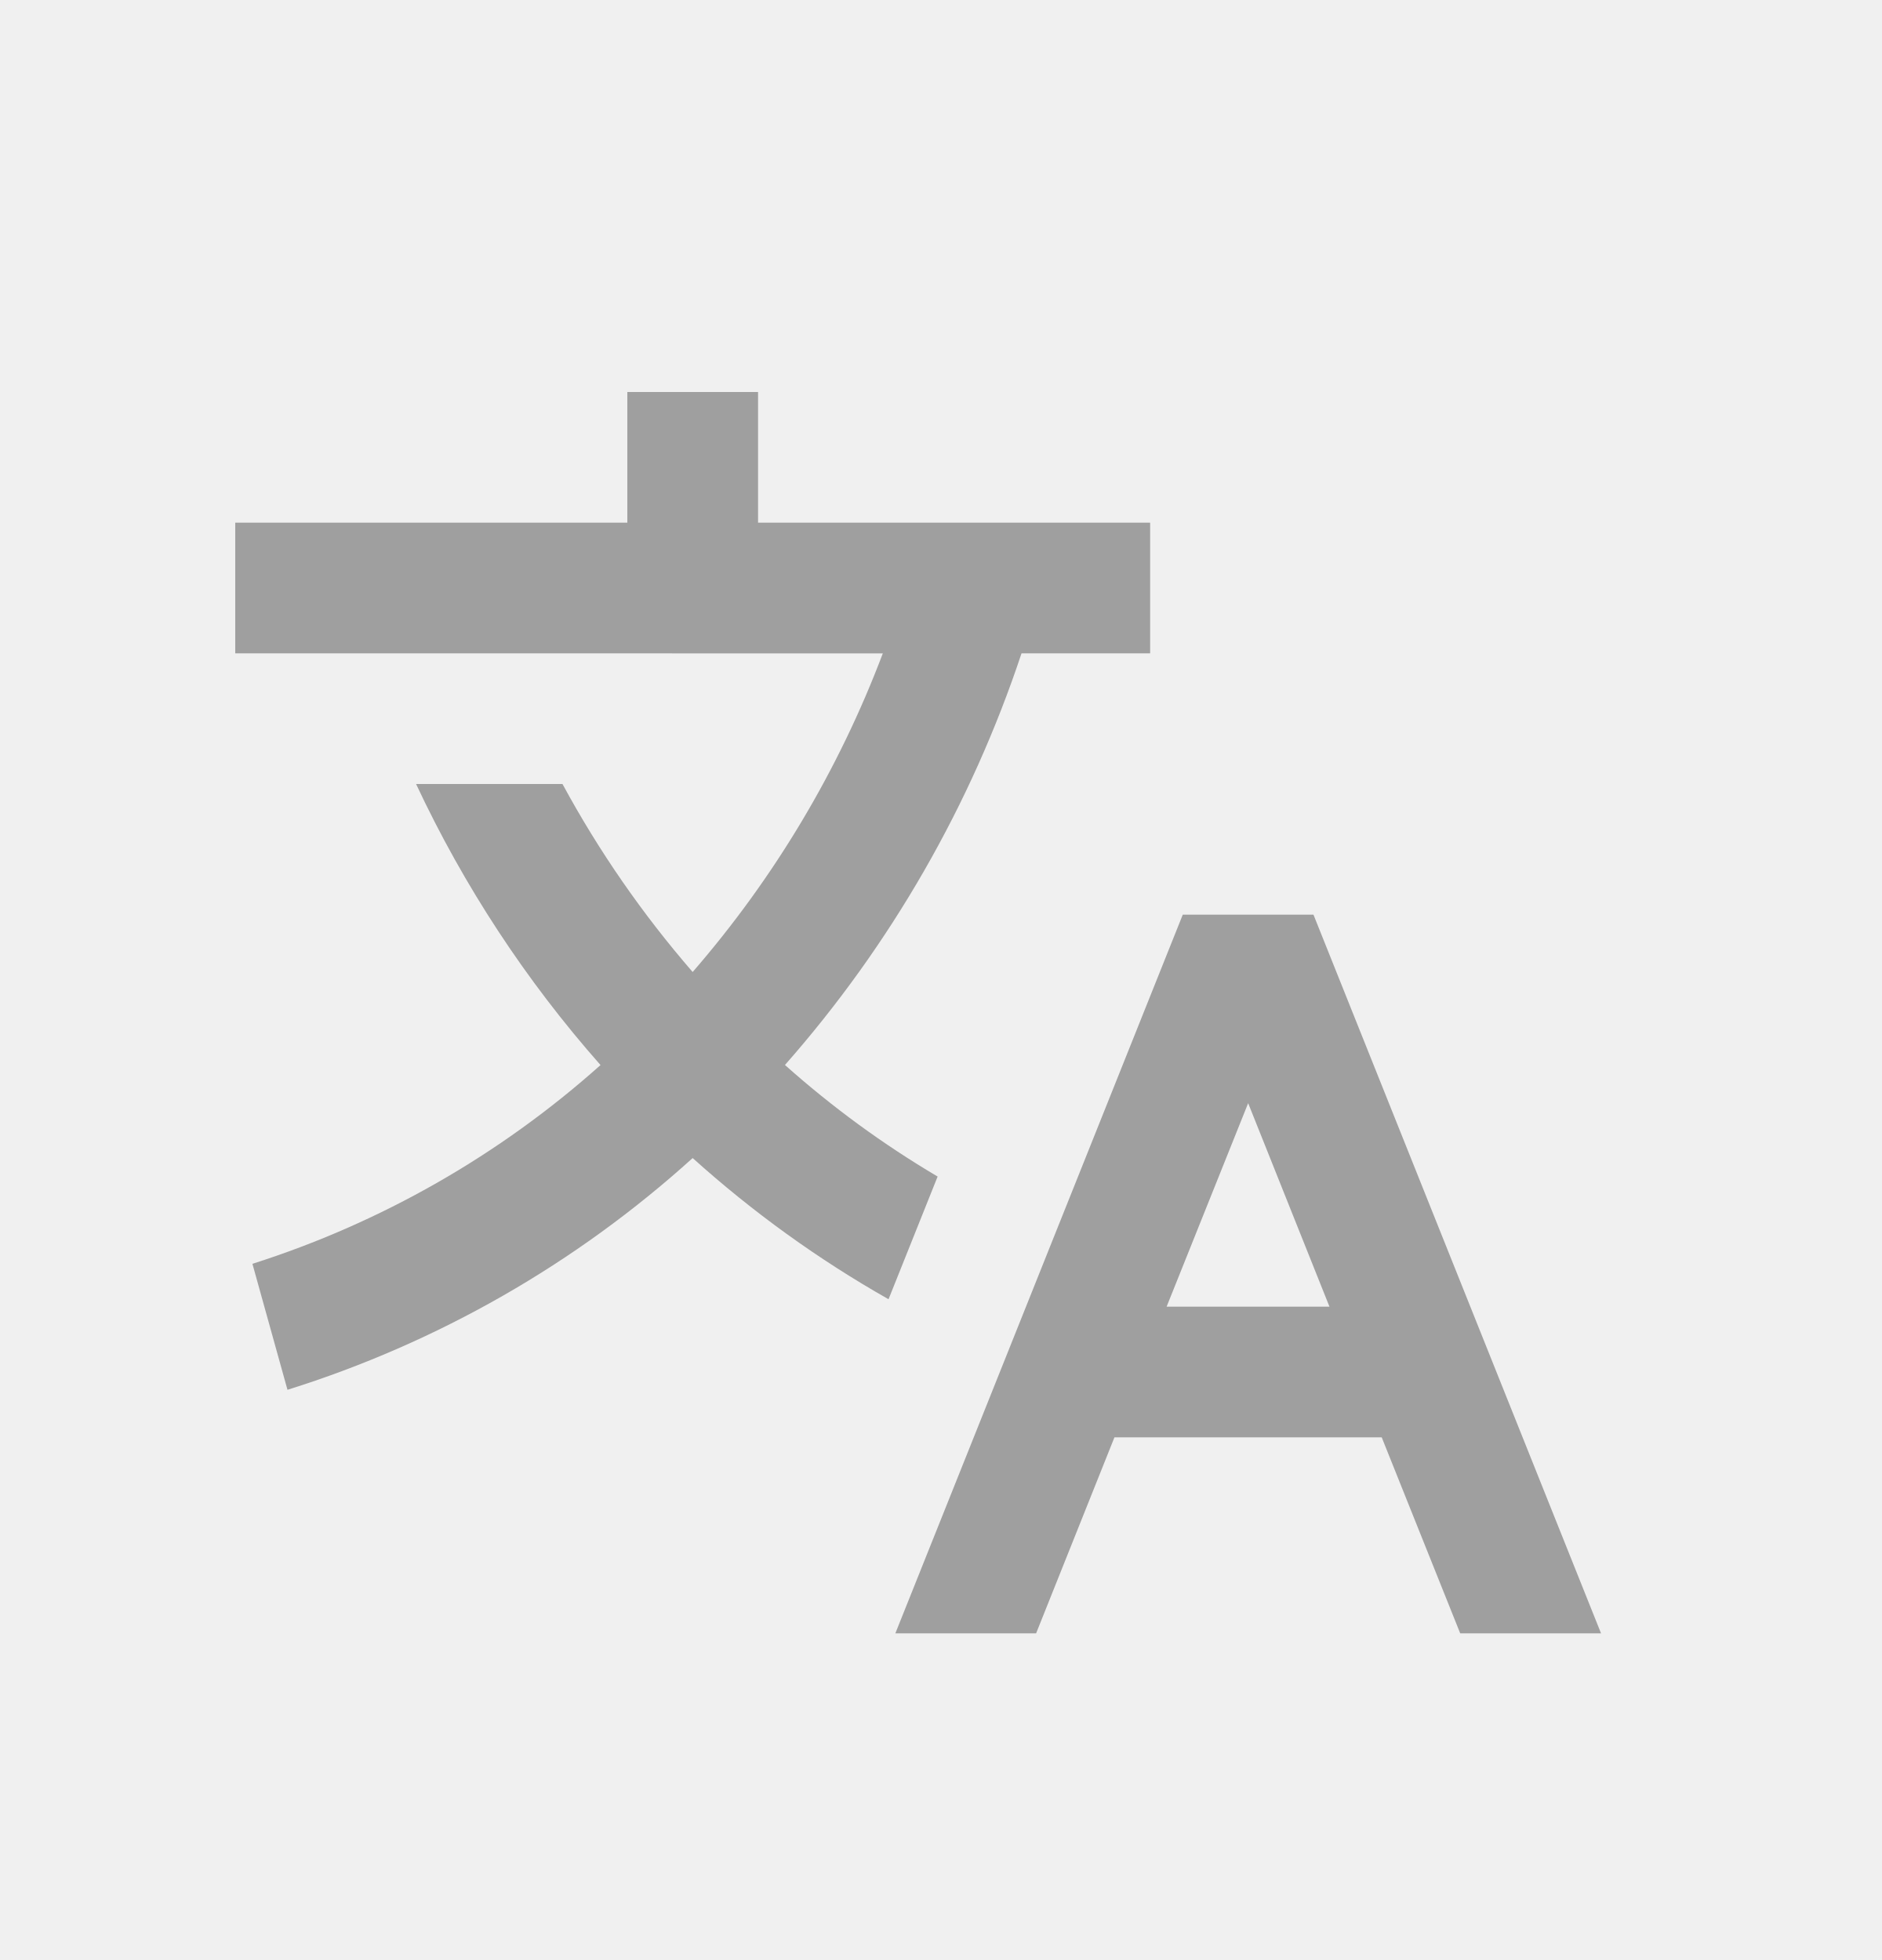
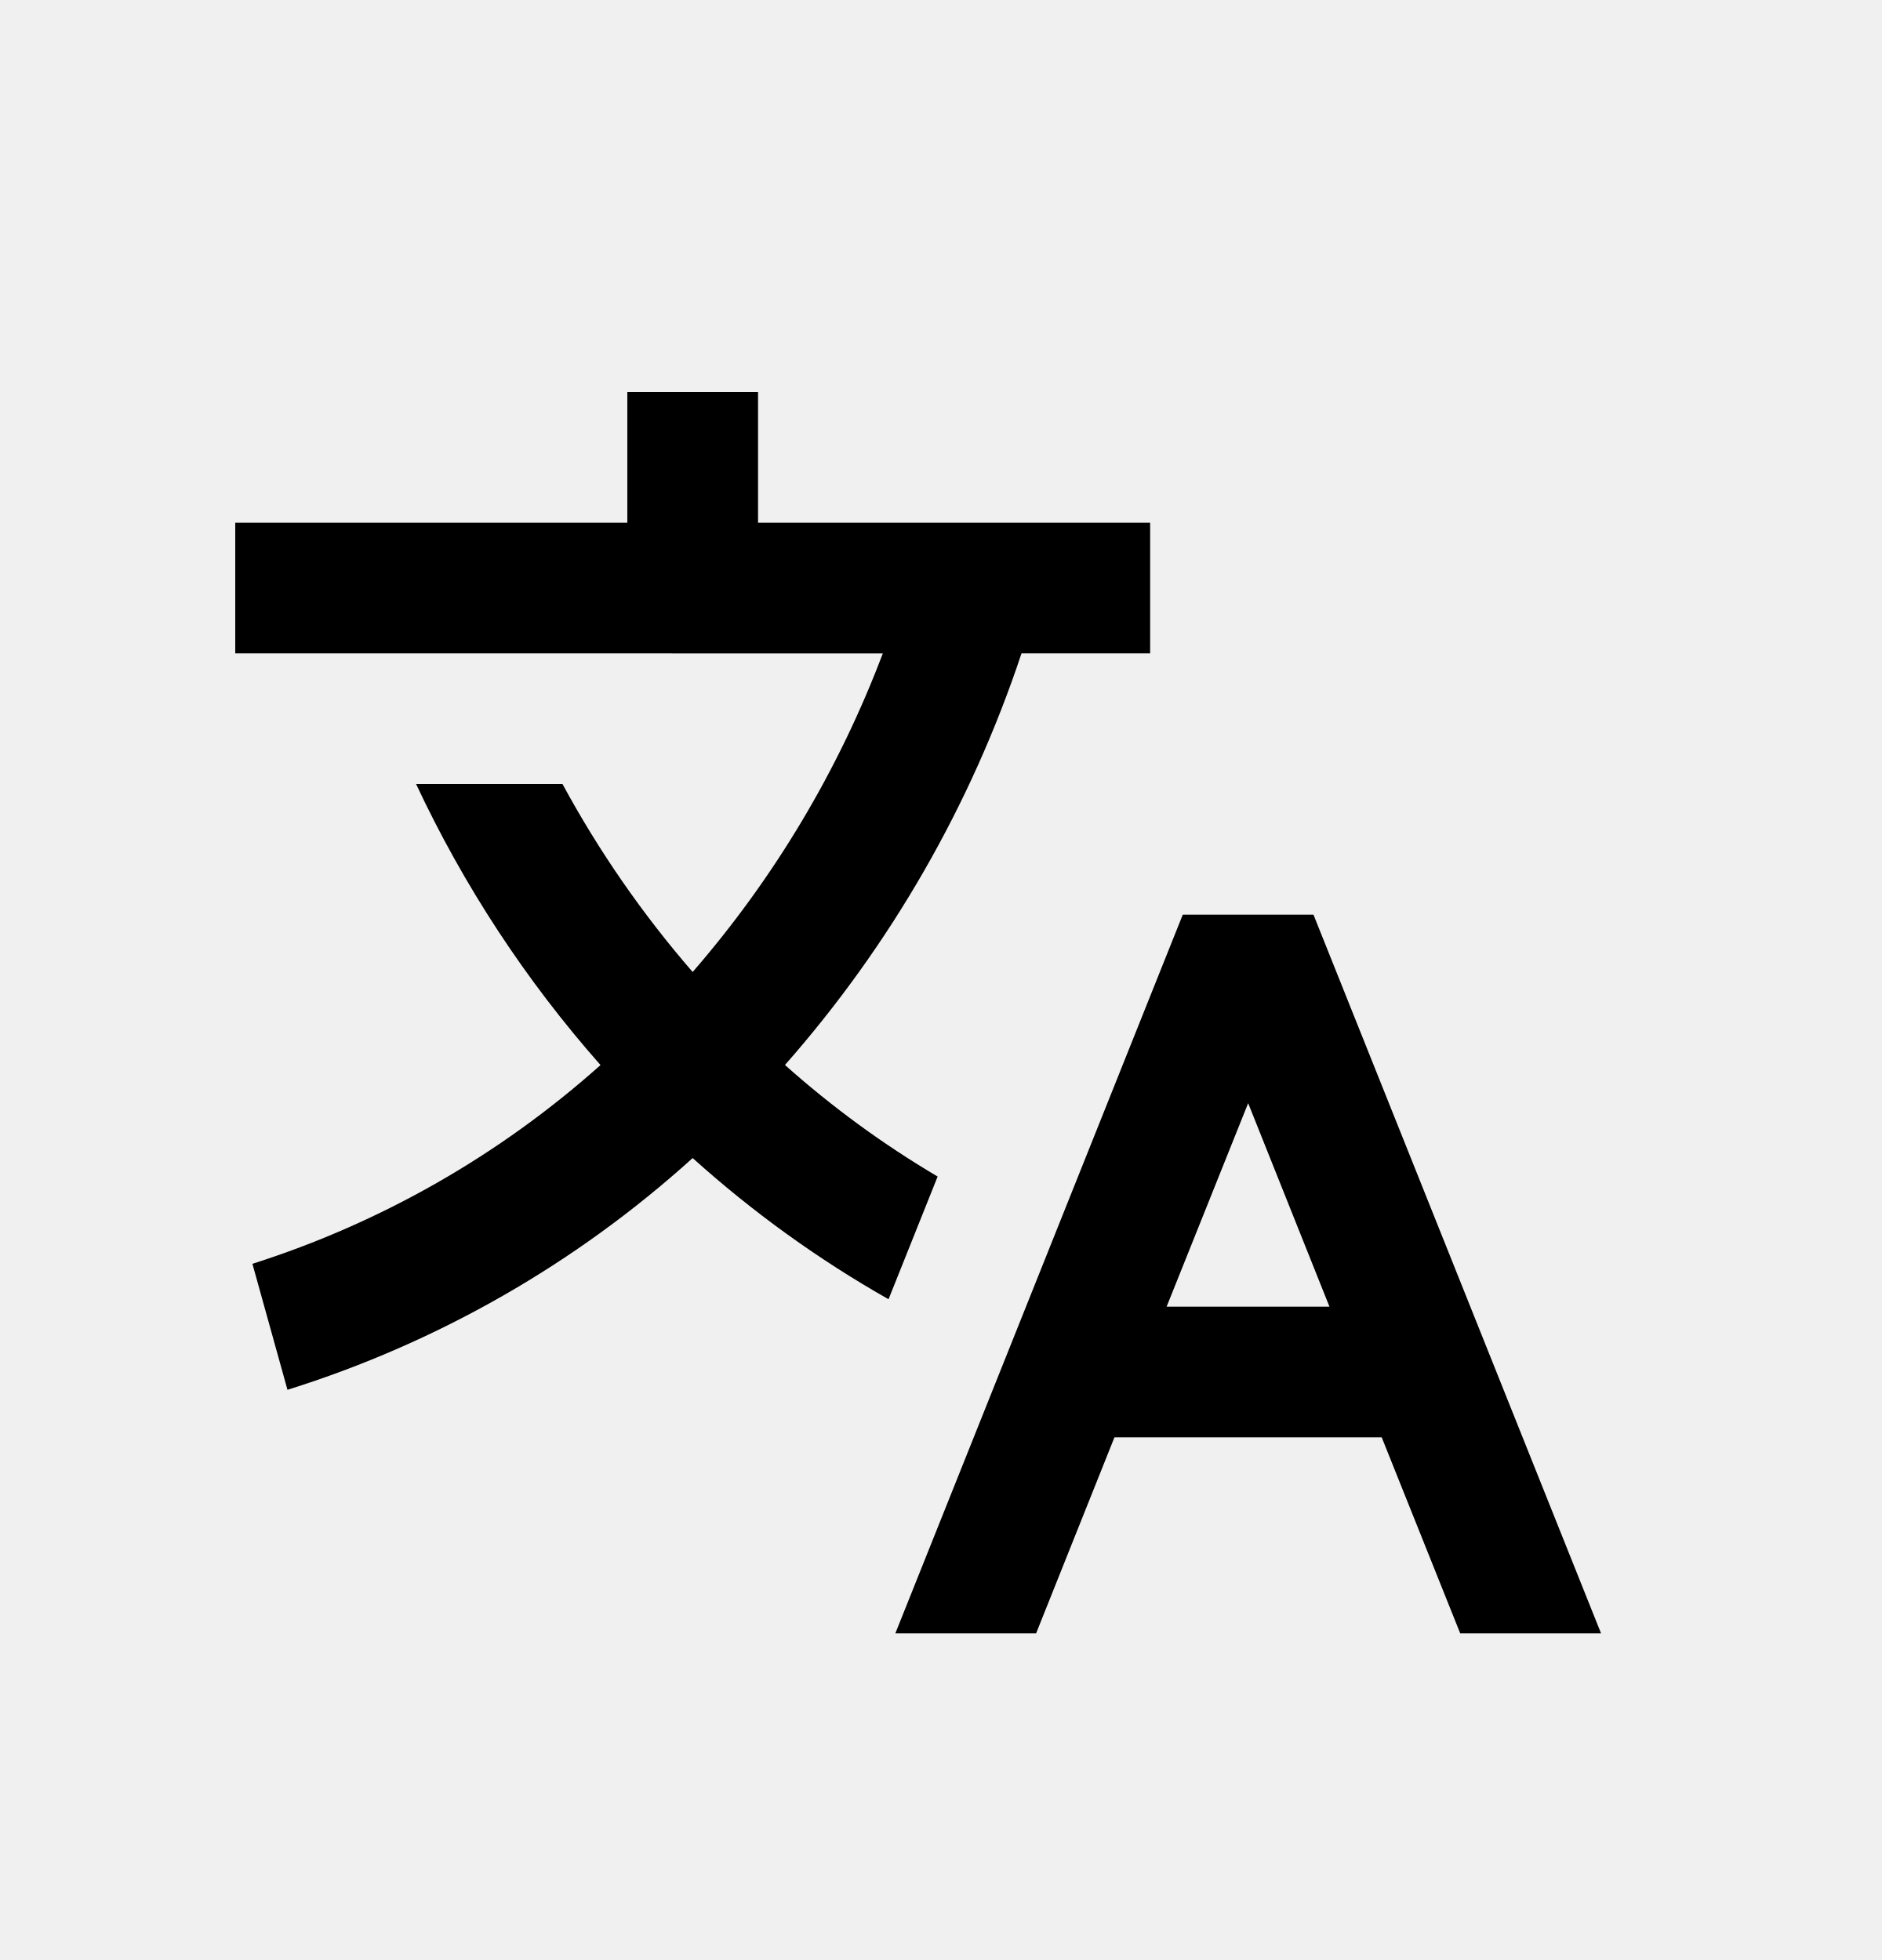
- <svg xmlns="http://www.w3.org/2000/svg" width="24" height="25" viewBox="0 0 24 25" fill="none">
+ <svg xmlns="http://www.w3.org/2000/svg" width="24" height="25" viewBox="0 0 24 25" fill="currentColor">
  <g clip-path="url(#clip0_290_3570)">
-     <path d="M16.75 11.667L20.417 20.833H18.621L17.62 18.333H14.212L13.213 20.833H11.418L15.083 11.667H16.75ZM9.667 5V6.667H14.667V8.333H13.027C12.384 10.268 11.358 12.054 10.01 13.584C10.611 14.12 11.263 14.597 11.957 15.007L11.331 16.572C10.435 16.064 9.598 15.46 8.833 14.771C7.345 16.118 5.582 17.127 3.666 17.727L3.219 16.12C4.861 15.597 6.373 14.733 7.658 13.585C6.707 12.508 5.915 11.301 5.306 10H7.173C7.637 10.857 8.194 11.661 8.833 12.398C9.875 11.197 10.696 9.821 11.258 8.334L3 8.333V6.667H8V5H9.667ZM15.917 14.071L14.877 16.667H16.954L15.917 14.071Z" fill="#9F9F9F" />
+     <path d="M16.75 11.667L20.417 20.833H18.621L17.62 18.333H14.212L13.213 20.833H11.418L15.083 11.667H16.75ZM9.667 5V6.667H14.667V8.333H13.027C12.384 10.268 11.358 12.054 10.01 13.584C10.611 14.12 11.263 14.597 11.957 15.007L11.331 16.572C10.435 16.064 9.598 15.46 8.833 14.771C7.345 16.118 5.582 17.127 3.666 17.727L3.219 16.12C4.861 15.597 6.373 14.733 7.658 13.585C6.707 12.508 5.915 11.301 5.306 10H7.173C7.637 10.857 8.194 11.661 8.833 12.398C9.875 11.197 10.696 9.821 11.258 8.334L3 8.333V6.667H8V5H9.667ZM15.917 14.071L14.877 16.667H16.954L15.917 14.071Z" fill="currentColor" />
  </g>
  <defs>
    <clipPath id="clip0_290_3570">
      <rect width="24" height="24" fill="white" transform="translate(0 0.453369)" />
    </clipPath>
  </defs>
</svg>
